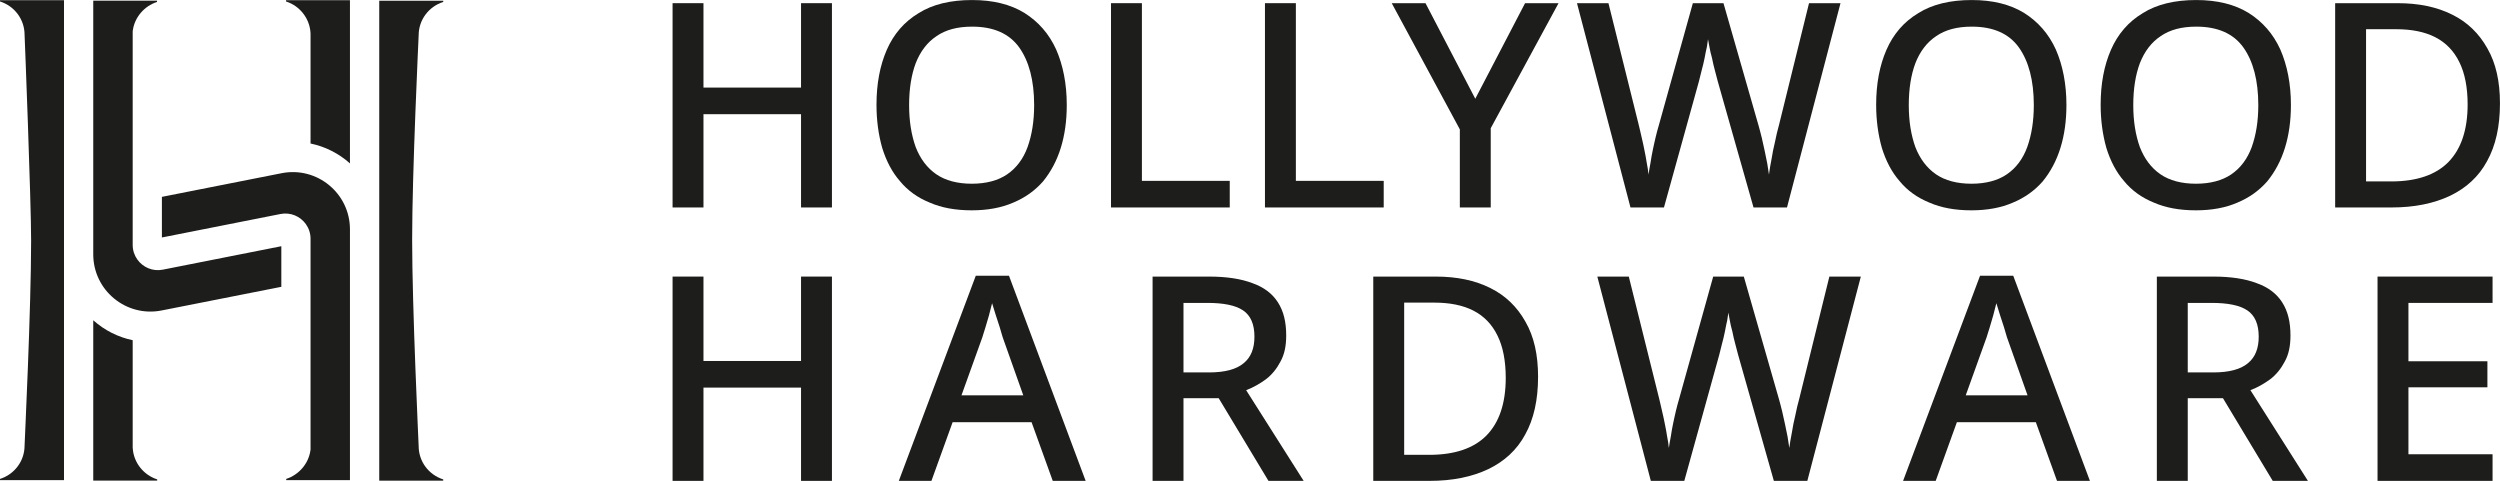
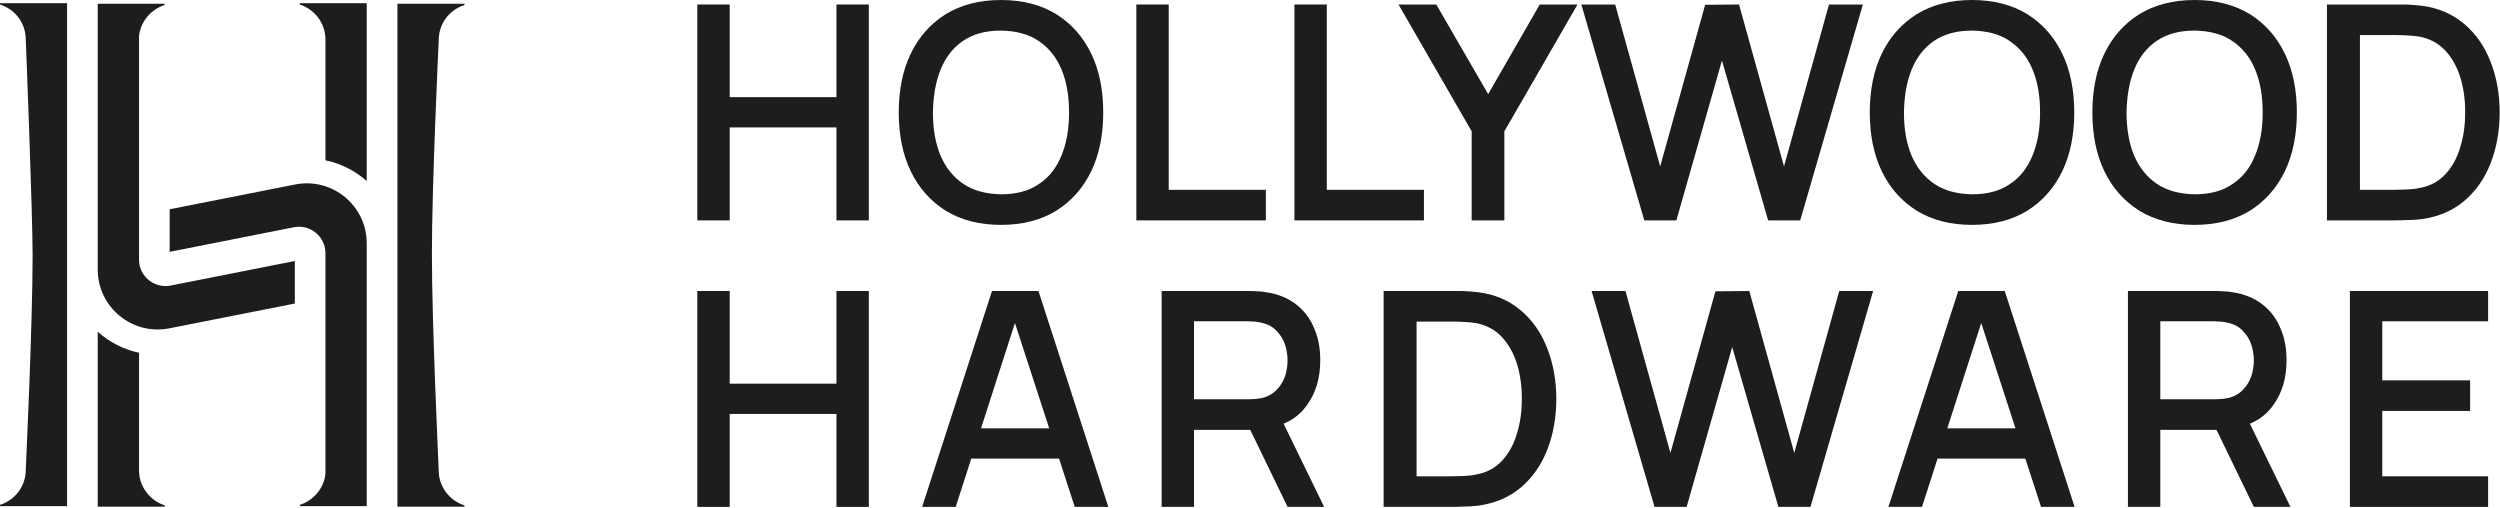
- <svg xmlns="http://www.w3.org/2000/svg" width="100%" height="100%" viewBox="0 0 4787 921" version="1.1" xml:space="preserve" style="fill-rule:evenodd;clip-rule:evenodd;stroke-linejoin:round;stroke-miterlimit:2;">
-   <g transform="matrix(1,0,0,1,-1773.17,-3706.29)">
+ <svg xmlns="http://www.w3.org/2000/svg" width="100%" height="100%" viewBox="0 0 4568 927" version="1.1" xml:space="preserve" style="fill-rule:evenodd;clip-rule:evenodd;stroke-linejoin:round;stroke-miterlimit:2;">
+   <g transform="matrix(1,0,0,1,-1773.17,-3700.86)">
    <g transform="matrix(4.16667,0,0,4.16667,0,0)">
      <g transform="matrix(1,0,0,1,9.06136,207.188)">
        <g transform="matrix(1,0,0,1,0,-207.556)">
          <g>
            <g transform="matrix(1,0,0,1,578.82,959.543)">
-               <path d="M-1.5,-69.563L-1.5,5.424C-6.545,0.928 -12.748,-2.291 -19.609,-3.718L-19.609,-54.256C-19.609,-54.295 -19.611,-54.334 -19.614,-54.372L-19.625,-54.521C-19.982,-61.174 -24.535,-66.969 -30.878,-68.994L-30.878,-69.563L-1.5,-69.563Z" style="fill:rgb(29,29,27);" />
+               <path d="M-1.5,-69.563L-1.5,8.424C-6.545,3.928 -12.748,0.751 -19.609,-0.676L-19.609,-54.256C-19.609,-54.295 -19.611,-54.334 -19.614,-54.372L-19.625,-54.521C-19.982,-61.174 -24.535,-66.969 -30.878,-68.994L-30.878,-69.563L-1.5,-69.563Z" style="fill:rgb(29,29,27);" />
            </g>
            <g transform="matrix(1,0,0,1,578.82,1081.38)">
              <path d="M-1.5,-86.119L-1.5,29.152L-30.788,29.152L-30.788,28.577C-24.916,26.676 -20.511,21.547 -19.665,15.471L-19.63,15.267C-19.616,15.184 -19.609,15.101 -19.609,15.017L-19.609,-81.791C-19.609,-84.322 -20.41,-86.632 -21.757,-88.512C-24.302,-92.062 -28.77,-94.085 -33.444,-93.154L-87.92,-82.368L-87.92,-101.036L-32.874,-111.912C-16.632,-115.116 -1.5,-102.677 -1.5,-86.119Z" style="fill:rgb(29,29,27);" />
            </g>
            <g transform="matrix(1,0,0,1,426.294,905.869)">
              <path d="M1.5,188.793C1.527,187.409 4.506,125.86 4.506,94.608C4.506,76.332 1.573,1.315 1.5,-0.042C1.482,-7.072 -3.097,-13.197 -9.794,-15.322L-9.794,-15.887L19.616,-15.887L19.616,204.665L-9.794,204.665L-9.794,204.1C-3.088,201.968 1.493,195.831 1.5,188.793Z" style="fill:rgb(29,29,27);" />
            </g>
            <g transform="matrix(1,0,0,1,490.244,1045.72)">
-               <path d="M-1.5,64.461L-1.5,65.03L-30.891,65.03L-30.891,-8.657C-25.683,-4.024 -19.465,-0.894 -12.769,0.497L-12.769,49.723C-12.769,49.762 -12.768,49.8 -12.765,49.839L-12.753,49.989C-12.396,56.641 -7.843,62.435 -1.5,64.461Z" style="fill:rgb(29,29,27);" />
+               <path d="M-1.5,64.461L-1.5,65.03L-30.891,65.03L-30.891,-11.657C-25.683,-7.024 -19.465,-3.848 -12.769,-2.457L-12.769,49.723C-12.769,49.762 -12.768,49.8 -12.765,49.839L-12.753,49.989C-12.396,56.641 -7.843,62.435 -1.5,64.461Z" style="fill:rgb(29,29,27);" />
            </g>
            <g transform="matrix(1,0,0,1,547.286,924.915)">
              <path d="M-1.5,78.111L-1.5,96.767L-56.546,107.643C-72.788,110.847 -87.933,98.419 -87.933,81.849L-87.933,-34.716L-58.632,-34.716L-58.632,-34.142C-64.504,-32.241 -68.91,-27.111 -69.756,-21.035L-69.79,-20.83C-69.804,-20.747 -69.811,-20.664 -69.811,-20.581L-69.811,77.521C-69.811,80.054 -69.009,82.363 -67.662,84.242C-65.118,87.792 -60.65,89.816 -55.976,88.884L-1.5,78.111Z" style="fill:rgb(29,29,27);" />
            </g>
            <g transform="matrix(1,0,0,1,610.395,1094.87)">
              <path d="M-1.5,-188.802C-1.544,-187.429 -4.495,-125.843 -4.495,-94.866C-4.495,-63.731 -1.543,-1.337 -1.5,0.025C-1.489,7.062 3.091,13.194 9.794,15.322L9.794,15.887L-19.616,15.887L-19.616,-204.665L9.794,-204.665L9.794,-204.1C3.091,-201.969 -1.489,-195.836 -1.5,-188.802Z" style="fill:rgb(29,29,27);" />
            </g>
          </g>
        </g>
        <g transform="matrix(0.233754,0,0,0.233754,6.42711,-808.826)">
          <g transform="matrix(562.5,0,0,562.5,3023.1,6787)">
-             <path d="M0.652,-0L0.544,-0L0.544,-0.326L0.203,-0.326L0.203,-0L0.095,-0L0.095,-0.714L0.203,-0.714L0.203,-0.419L0.544,-0.419L0.544,-0.714L0.652,-0.714L0.652,-0Z" style="fill:rgb(29,29,27);fill-rule:nonzero;" />
+             <path d="M0.07,-0L0.07,-0.72L0.178,-0.72L0.178,-0.411L0.534,-0.411L0.534,-0.72L0.642,-0.72L0.642,-0L0.534,-0L0.534,-0.31L0.178,-0.31L0.178,-0L0.07,-0Z" style="fill:rgb(29,29,27);fill-rule:nonzero;" />
          </g>
-           <g transform="matrix(562.5,0,0,562.5,3443.7,6787)">
-             <path d="M0.725,-0.358C0.725,-0.303 0.718,-0.253 0.704,-0.208C0.69,-0.163 0.669,-0.124 0.642,-0.091C0.614,-0.059 0.579,-0.034 0.538,-0.017C0.497,0.001 0.448,0.01 0.393,0.01C0.336,0.01 0.287,0.001 0.246,-0.017C0.204,-0.034 0.169,-0.059 0.142,-0.092C0.114,-0.124 0.094,-0.163 0.08,-0.208C0.067,-0.254 0.06,-0.304 0.06,-0.359C0.06,-0.432 0.072,-0.496 0.096,-0.551C0.12,-0.606 0.157,-0.649 0.207,-0.679C0.256,-0.71 0.319,-0.725 0.394,-0.725C0.467,-0.725 0.528,-0.71 0.577,-0.68C0.626,-0.649 0.663,-0.607 0.688,-0.552C0.712,-0.497 0.725,-0.432 0.725,-0.358ZM0.174,-0.358C0.174,-0.301 0.182,-0.253 0.197,-0.211C0.213,-0.17 0.237,-0.138 0.269,-0.116C0.301,-0.094 0.343,-0.083 0.393,-0.083C0.443,-0.083 0.485,-0.094 0.517,-0.116C0.549,-0.138 0.573,-0.17 0.588,-0.211C0.603,-0.253 0.611,-0.301 0.611,-0.358C0.611,-0.444 0.593,-0.511 0.559,-0.559C0.524,-0.608 0.469,-0.632 0.394,-0.632C0.343,-0.632 0.302,-0.621 0.27,-0.599C0.237,-0.577 0.213,-0.545 0.197,-0.504C0.182,-0.464 0.174,-0.415 0.174,-0.358Z" style="fill:rgb(29,29,27);fill-rule:nonzero;" />
+           <g transform="matrix(562.5,0,0,562.5,3423.48,6787)">
+             <path d="M0.371,0.015C0.299,0.015 0.238,-0.001 0.187,-0.032C0.136,-0.064 0.097,-0.108 0.07,-0.164C0.043,-0.22 0.03,-0.286 0.03,-0.36C0.03,-0.434 0.043,-0.5 0.07,-0.556C0.097,-0.612 0.136,-0.656 0.187,-0.688C0.238,-0.719 0.299,-0.735 0.371,-0.735C0.443,-0.735 0.504,-0.719 0.555,-0.688C0.606,-0.656 0.645,-0.612 0.672,-0.556C0.699,-0.5 0.712,-0.434 0.712,-0.36C0.712,-0.286 0.699,-0.22 0.672,-0.164C0.645,-0.108 0.606,-0.064 0.555,-0.032C0.504,-0.001 0.443,0.015 0.371,0.015ZM0.371,-0.087C0.422,-0.087 0.464,-0.098 0.497,-0.121C0.531,-0.143 0.556,-0.175 0.573,-0.217C0.59,-0.258 0.598,-0.306 0.598,-0.36C0.598,-0.415 0.59,-0.462 0.573,-0.503C0.556,-0.544 0.531,-0.575 0.497,-0.598C0.464,-0.621 0.422,-0.632 0.371,-0.633C0.321,-0.633 0.279,-0.622 0.245,-0.599C0.212,-0.577 0.187,-0.545 0.17,-0.504C0.153,-0.462 0.145,-0.415 0.144,-0.36C0.144,-0.306 0.152,-0.258 0.169,-0.217C0.186,-0.177 0.211,-0.145 0.245,-0.122C0.279,-0.099 0.321,-0.088 0.371,-0.087Z" style="fill:rgb(29,29,27);fill-rule:nonzero;" />
          </g>
-           <g transform="matrix(562.5,0,0,562.5,3885.04,6787)">
-             <path d="M0.095,-0L0.095,-0.714L0.203,-0.714L0.203,-0.093L0.51,-0.093L0.51,-0L0.095,-0Z" style="fill:rgb(29,29,27);fill-rule:nonzero;" />
+           <g transform="matrix(562.5,0,0,562.5,3841.08,6787)">
+             <path d="M0.08,-0L0.08,-0.72L0.188,-0.72L0.188,-0.102L0.512,-0.102L0.512,-0L0.08,-0Z" style="fill:rgb(29,29,27);fill-rule:nonzero;" />
          </g>
-           <g transform="matrix(562.5,0,0,562.5,4187.72,6787)">
-             <path d="M0.095,-0L0.095,-0.714L0.203,-0.714L0.203,-0.093L0.51,-0.093L0.51,-0L0.095,-0Z" style="fill:rgb(29,29,27);fill-rule:nonzero;" />
+           <g transform="matrix(562.5,0,0,562.5,4137.63,6787)">
+             <path d="M0.08,-0L0.08,-0.72L0.188,-0.72L0.188,-0.102L0.512,-0.102L0.512,-0L0.08,-0Z" style="fill:rgb(29,29,27);fill-rule:nonzero;" />
          </g>
-           <g transform="matrix(562.5,0,0,562.5,4490.39,6787)">
-             <path d="M0.292,-0.38L0.466,-0.714L0.583,-0.714L0.346,-0.277L0.346,-0L0.238,-0L0.238,-0.273L0,-0.714L0.118,-0.714L0.292,-0.38Z" style="fill:rgb(29,29,27);fill-rule:nonzero;" />
+           <g transform="matrix(562.5,0,0,562.5,4377.93,6787)">
+             <path d="M0.244,-0L0.244,-0.297L0,-0.72L0.126,-0.72L0.299,-0.421L0.471,-0.72L0.597,-0.72L0.353,-0.297L0.353,-0L0.244,-0Z" style="fill:rgb(29,29,27);fill-rule:nonzero;" />
          </g>
-           <g transform="matrix(562.5,0,0,562.5,4849.51,6787)">
-             <path d="M0.93,-0.714L0.743,-0L0.626,-0L0.501,-0.441C0.498,-0.452 0.495,-0.465 0.491,-0.479C0.487,-0.493 0.484,-0.507 0.481,-0.522C0.477,-0.536 0.474,-0.549 0.472,-0.561C0.47,-0.573 0.468,-0.582 0.467,-0.588C0.466,-0.582 0.465,-0.573 0.463,-0.561C0.46,-0.55 0.458,-0.537 0.455,-0.522C0.452,-0.508 0.449,-0.494 0.445,-0.48C0.441,-0.465 0.438,-0.452 0.435,-0.44L0.313,-0L0.196,-0L0.009,-0.714L0.119,-0.714L0.225,-0.288C0.228,-0.274 0.232,-0.26 0.235,-0.245C0.239,-0.229 0.242,-0.214 0.245,-0.199C0.248,-0.184 0.251,-0.169 0.253,-0.155C0.256,-0.14 0.258,-0.127 0.259,-0.115C0.261,-0.128 0.263,-0.141 0.266,-0.156C0.268,-0.171 0.271,-0.186 0.274,-0.201C0.277,-0.217 0.281,-0.232 0.284,-0.246C0.288,-0.261 0.291,-0.275 0.295,-0.287L0.414,-0.714L0.521,-0.714L0.644,-0.285C0.648,-0.272 0.651,-0.258 0.655,-0.243C0.658,-0.228 0.662,-0.213 0.665,-0.198C0.668,-0.183 0.671,-0.168 0.674,-0.154C0.676,-0.139 0.678,-0.127 0.68,-0.115C0.682,-0.131 0.685,-0.149 0.689,-0.169C0.692,-0.188 0.696,-0.209 0.701,-0.229C0.705,-0.25 0.71,-0.27 0.715,-0.288L0.82,-0.714L0.93,-0.714Z" style="fill:rgb(29,29,27);fill-rule:nonzero;" />
+           <g transform="matrix(562.5,0,0,562.5,4713.58,6787)">
+             <path d="M0.223,-0L0.013,-0.72L0.126,-0.72L0.276,-0.18L0.426,-0.719L0.539,-0.72L0.689,-0.18L0.839,-0.72L0.952,-0.72L0.743,-0L0.636,-0L0.482,-0.533L0.33,-0L0.223,-0Z" style="fill:rgb(29,29,27);fill-rule:nonzero;" />
          </g>
-           <g transform="matrix(562.5,0,0,562.5,5409,6787)">
-             <path d="M0.725,-0.358C0.725,-0.303 0.718,-0.253 0.704,-0.208C0.69,-0.163 0.669,-0.124 0.642,-0.091C0.614,-0.059 0.579,-0.034 0.538,-0.017C0.497,0.001 0.448,0.01 0.393,0.01C0.336,0.01 0.287,0.001 0.246,-0.017C0.204,-0.034 0.169,-0.059 0.142,-0.092C0.114,-0.124 0.094,-0.163 0.08,-0.208C0.067,-0.254 0.06,-0.304 0.06,-0.359C0.06,-0.432 0.072,-0.496 0.096,-0.551C0.12,-0.606 0.157,-0.649 0.207,-0.679C0.256,-0.71 0.319,-0.725 0.394,-0.725C0.467,-0.725 0.528,-0.71 0.577,-0.68C0.626,-0.649 0.663,-0.607 0.688,-0.552C0.712,-0.497 0.725,-0.432 0.725,-0.358ZM0.174,-0.358C0.174,-0.301 0.182,-0.253 0.197,-0.211C0.213,-0.17 0.237,-0.138 0.269,-0.116C0.301,-0.094 0.343,-0.083 0.393,-0.083C0.443,-0.083 0.485,-0.094 0.517,-0.116C0.549,-0.138 0.573,-0.17 0.588,-0.211C0.603,-0.253 0.611,-0.301 0.611,-0.358C0.611,-0.444 0.593,-0.511 0.559,-0.559C0.524,-0.608 0.469,-0.632 0.394,-0.632C0.343,-0.632 0.302,-0.621 0.27,-0.599C0.237,-0.577 0.213,-0.545 0.197,-0.504C0.182,-0.464 0.174,-0.415 0.174,-0.358Z" style="fill:rgb(29,29,27);fill-rule:nonzero;" />
+           <g transform="matrix(562.5,0,0,562.5,5245.14,6787)">
+             <path d="M0.371,0.015C0.299,0.015 0.238,-0.001 0.187,-0.032C0.136,-0.064 0.097,-0.108 0.07,-0.164C0.043,-0.22 0.03,-0.286 0.03,-0.36C0.03,-0.434 0.043,-0.5 0.07,-0.556C0.097,-0.612 0.136,-0.656 0.187,-0.688C0.238,-0.719 0.299,-0.735 0.371,-0.735C0.443,-0.735 0.504,-0.719 0.555,-0.688C0.606,-0.656 0.645,-0.612 0.672,-0.556C0.699,-0.5 0.712,-0.434 0.712,-0.36C0.712,-0.286 0.699,-0.22 0.672,-0.164C0.645,-0.108 0.606,-0.064 0.555,-0.032C0.504,-0.001 0.443,0.015 0.371,0.015ZM0.371,-0.087C0.422,-0.087 0.464,-0.098 0.497,-0.121C0.531,-0.143 0.556,-0.175 0.573,-0.217C0.59,-0.258 0.598,-0.306 0.598,-0.36C0.598,-0.415 0.59,-0.462 0.573,-0.503C0.556,-0.544 0.531,-0.575 0.497,-0.598C0.464,-0.621 0.422,-0.632 0.371,-0.633C0.321,-0.633 0.279,-0.622 0.245,-0.599C0.212,-0.577 0.187,-0.545 0.17,-0.504C0.153,-0.462 0.145,-0.415 0.144,-0.36C0.144,-0.306 0.152,-0.258 0.169,-0.217C0.186,-0.177 0.211,-0.145 0.245,-0.122C0.279,-0.099 0.321,-0.088 0.371,-0.087Z" style="fill:rgb(29,29,27);fill-rule:nonzero;" />
          </g>
-           <g transform="matrix(562.5,0,0,562.5,5850.34,6787)">
-             <path d="M0.725,-0.358C0.725,-0.303 0.718,-0.253 0.704,-0.208C0.69,-0.163 0.669,-0.124 0.642,-0.091C0.614,-0.059 0.579,-0.034 0.538,-0.017C0.497,0.001 0.448,0.01 0.393,0.01C0.336,0.01 0.287,0.001 0.246,-0.017C0.204,-0.034 0.169,-0.059 0.142,-0.092C0.114,-0.124 0.094,-0.163 0.08,-0.208C0.067,-0.254 0.06,-0.304 0.06,-0.359C0.06,-0.432 0.072,-0.496 0.096,-0.551C0.12,-0.606 0.157,-0.649 0.207,-0.679C0.256,-0.71 0.319,-0.725 0.394,-0.725C0.467,-0.725 0.528,-0.71 0.577,-0.68C0.626,-0.649 0.663,-0.607 0.688,-0.552C0.712,-0.497 0.725,-0.432 0.725,-0.358ZM0.174,-0.358C0.174,-0.301 0.182,-0.253 0.197,-0.211C0.213,-0.17 0.237,-0.138 0.269,-0.116C0.301,-0.094 0.343,-0.083 0.393,-0.083C0.443,-0.083 0.485,-0.094 0.517,-0.116C0.549,-0.138 0.573,-0.17 0.588,-0.211C0.603,-0.253 0.611,-0.301 0.611,-0.358C0.611,-0.444 0.593,-0.511 0.559,-0.559C0.524,-0.608 0.469,-0.632 0.394,-0.632C0.343,-0.632 0.302,-0.621 0.27,-0.599C0.237,-0.577 0.213,-0.545 0.197,-0.504C0.182,-0.464 0.174,-0.415 0.174,-0.358Z" style="fill:rgb(29,29,27);fill-rule:nonzero;" />
+           <g transform="matrix(562.5,0,0,562.5,5662.74,6787)">
+             <path d="M0.371,0.015C0.299,0.015 0.238,-0.001 0.187,-0.032C0.136,-0.064 0.097,-0.108 0.07,-0.164C0.043,-0.22 0.03,-0.286 0.03,-0.36C0.03,-0.434 0.043,-0.5 0.07,-0.556C0.097,-0.612 0.136,-0.656 0.187,-0.688C0.238,-0.719 0.299,-0.735 0.371,-0.735C0.443,-0.735 0.504,-0.719 0.555,-0.688C0.606,-0.656 0.645,-0.612 0.672,-0.556C0.699,-0.5 0.712,-0.434 0.712,-0.36C0.712,-0.286 0.699,-0.22 0.672,-0.164C0.645,-0.108 0.606,-0.064 0.555,-0.032C0.504,-0.001 0.443,0.015 0.371,0.015ZM0.371,-0.087C0.422,-0.087 0.464,-0.098 0.497,-0.121C0.531,-0.143 0.556,-0.175 0.573,-0.217C0.59,-0.258 0.598,-0.306 0.598,-0.36C0.598,-0.415 0.59,-0.462 0.573,-0.503C0.556,-0.544 0.531,-0.575 0.497,-0.598C0.464,-0.621 0.422,-0.632 0.371,-0.633C0.321,-0.633 0.279,-0.622 0.245,-0.599C0.212,-0.577 0.187,-0.545 0.17,-0.504C0.153,-0.462 0.145,-0.415 0.144,-0.36C0.144,-0.306 0.152,-0.258 0.169,-0.217C0.186,-0.177 0.211,-0.145 0.245,-0.122C0.279,-0.099 0.321,-0.088 0.371,-0.087Z" style="fill:rgb(29,29,27);fill-rule:nonzero;" />
          </g>
-           <g transform="matrix(562.5,0,0,562.5,6291.68,6787)">
-             <path d="M0.671,-0.364C0.671,-0.283 0.656,-0.216 0.626,-0.162C0.597,-0.108 0.553,-0.068 0.497,-0.041C0.44,-0.014 0.372,-0 0.292,-0L0.095,-0L0.095,-0.714L0.313,-0.714C0.387,-0.714 0.45,-0.701 0.504,-0.674C0.557,-0.648 0.598,-0.608 0.627,-0.556C0.657,-0.504 0.671,-0.44 0.671,-0.364ZM0.558,-0.36C0.558,-0.42 0.548,-0.47 0.529,-0.508C0.51,-0.547 0.482,-0.576 0.445,-0.595C0.408,-0.614 0.362,-0.623 0.308,-0.623L0.203,-0.623L0.203,-0.091L0.291,-0.091C0.38,-0.091 0.447,-0.114 0.491,-0.159C0.535,-0.204 0.558,-0.271 0.558,-0.36Z" style="fill:rgb(29,29,27);fill-rule:nonzero;" />
+           <g transform="matrix(562.5,0,0,562.5,6080.34,6787)">
+             <path d="M0.07,-0L0.07,-0.72L0.296,-0.72C0.303,-0.72 0.315,-0.72 0.333,-0.72C0.351,-0.719 0.369,-0.718 0.385,-0.716C0.442,-0.709 0.489,-0.688 0.528,-0.655C0.567,-0.622 0.596,-0.58 0.616,-0.528C0.636,-0.477 0.646,-0.421 0.646,-0.36C0.646,-0.299 0.636,-0.243 0.616,-0.191C0.596,-0.14 0.567,-0.098 0.528,-0.065C0.489,-0.032 0.442,-0.012 0.385,-0.004C0.369,-0.002 0.351,-0.001 0.333,-0.001C0.315,-0 0.303,-0 0.296,-0L0.07,-0ZM0.18,-0.102L0.296,-0.102C0.307,-0.102 0.321,-0.103 0.336,-0.103C0.352,-0.104 0.366,-0.105 0.378,-0.108C0.414,-0.114 0.443,-0.13 0.466,-0.155C0.488,-0.179 0.505,-0.21 0.515,-0.246C0.526,-0.281 0.531,-0.32 0.531,-0.36C0.531,-0.402 0.526,-0.44 0.515,-0.476C0.504,-0.512 0.487,-0.542 0.465,-0.566C0.442,-0.591 0.413,-0.606 0.378,-0.613C0.366,-0.615 0.352,-0.616 0.336,-0.617C0.32,-0.618 0.307,-0.618 0.296,-0.618L0.18,-0.618L0.18,-0.102Z" style="fill:rgb(29,29,27);fill-rule:nonzero;" />
          </g>
-           <g transform="matrix(562.5,0,0,562.5,6702.91,6787)">
+           <g transform="matrix(562.5,0,0,562.5,6469.93,6787)">
                    </g>
          <g transform="matrix(562.5,0,0,562.5,3023.1,7324.5)">
-             <path d="M0.652,-0L0.544,-0L0.544,-0.326L0.203,-0.326L0.203,-0L0.095,-0L0.095,-0.714L0.203,-0.714L0.203,-0.419L0.544,-0.419L0.544,-0.714L0.652,-0.714L0.652,-0Z" style="fill:rgb(29,29,27);fill-rule:nonzero;" />
+             <path d="M0.07,-0L0.07,-0.72L0.178,-0.72L0.178,-0.411L0.534,-0.411L0.534,-0.72L0.642,-0.72L0.642,-0L0.534,-0L0.534,-0.31L0.178,-0.31L0.178,-0L0.07,-0Z" style="fill:rgb(29,29,27);fill-rule:nonzero;" />
          </g>
-           <g transform="matrix(562.5,0,0,562.5,3521.33,7324.5)">
-             <path d="M0.538,-0L0.464,-0.205L0.188,-0.205L0.114,-0L0,-0L0.269,-0.717L0.385,-0.717L0.653,-0L0.538,-0ZM0.435,-0.299L0.363,-0.502C0.361,-0.51 0.357,-0.521 0.353,-0.536C0.348,-0.551 0.343,-0.566 0.338,-0.582C0.333,-0.598 0.329,-0.611 0.326,-0.621C0.323,-0.608 0.319,-0.593 0.315,-0.578C0.31,-0.562 0.306,-0.548 0.302,-0.534C0.298,-0.52 0.294,-0.51 0.292,-0.502L0.219,-0.299L0.435,-0.299Z" style="fill:rgb(29,29,27);fill-rule:nonzero;" />
+           <g transform="matrix(562.5,0,0,562.5,3472.98,7324.5)">
+             <path d="M0.02,-0L0.253,-0.72L0.408,-0.72L0.641,-0L0.529,-0L0.316,-0.655L0.343,-0.655L0.132,-0L0.02,-0ZM0.142,-0.161L0.142,-0.262L0.519,-0.262L0.519,-0.161L0.142,-0.161Z" style="fill:rgb(29,29,27);fill-rule:nonzero;" />
          </g>
-           <g transform="matrix(562.5,0,0,562.5,3966.79,7324.5)">
-             <path d="M0.293,-0.714C0.354,-0.714 0.405,-0.706 0.444,-0.691C0.484,-0.677 0.514,-0.654 0.533,-0.624C0.553,-0.593 0.562,-0.555 0.562,-0.508C0.562,-0.472 0.556,-0.442 0.542,-0.417C0.529,-0.392 0.512,-0.371 0.491,-0.355C0.469,-0.339 0.446,-0.326 0.422,-0.317L0.623,-0L0.5,-0L0.326,-0.289L0.203,-0.289L0.203,-0L0.095,-0L0.095,-0.714L0.293,-0.714ZM0.286,-0.622L0.203,-0.622L0.203,-0.379L0.292,-0.379C0.348,-0.379 0.388,-0.39 0.413,-0.411C0.439,-0.432 0.451,-0.463 0.451,-0.504C0.451,-0.547 0.438,-0.578 0.411,-0.596C0.384,-0.614 0.342,-0.622 0.286,-0.622Z" style="fill:rgb(29,29,27);fill-rule:nonzero;" />
+           <g transform="matrix(562.5,0,0,562.5,3894.18,7324.5)">
+             <path d="M0.07,-0L0.07,-0.72L0.362,-0.72C0.369,-0.72 0.378,-0.72 0.389,-0.719C0.399,-0.719 0.409,-0.718 0.418,-0.716C0.459,-0.71 0.492,-0.696 0.519,-0.675C0.546,-0.654 0.566,-0.627 0.579,-0.595C0.593,-0.563 0.599,-0.528 0.599,-0.489C0.599,-0.431 0.585,-0.381 0.555,-0.34C0.526,-0.298 0.482,-0.272 0.422,-0.262L0.378,-0.257L0.178,-0.257L0.178,-0L0.07,-0ZM0.49,-0L0.348,-0.293L0.456,-0.32L0.612,-0L0.49,-0ZM0.178,-0.359L0.358,-0.359C0.365,-0.359 0.372,-0.359 0.38,-0.36C0.388,-0.36 0.396,-0.362 0.404,-0.363C0.425,-0.368 0.442,-0.378 0.454,-0.391C0.467,-0.404 0.476,-0.42 0.482,-0.437C0.487,-0.454 0.49,-0.471 0.49,-0.489C0.49,-0.506 0.487,-0.523 0.482,-0.54C0.476,-0.558 0.467,-0.573 0.454,-0.586C0.442,-0.6 0.425,-0.609 0.404,-0.614C0.396,-0.616 0.388,-0.617 0.38,-0.618C0.372,-0.618 0.365,-0.619 0.358,-0.619L0.178,-0.619L0.178,-0.359Z" style="fill:rgb(29,29,27);fill-rule:nonzero;" />
          </g>
-           <g transform="matrix(562.5,0,0,562.5,4400.65,7324.5)">
-             <path d="M0.671,-0.364C0.671,-0.283 0.656,-0.216 0.626,-0.162C0.597,-0.108 0.553,-0.068 0.497,-0.041C0.44,-0.014 0.372,-0 0.292,-0L0.095,-0L0.095,-0.714L0.313,-0.714C0.387,-0.714 0.45,-0.701 0.504,-0.674C0.557,-0.648 0.598,-0.608 0.627,-0.556C0.657,-0.504 0.671,-0.44 0.671,-0.364ZM0.558,-0.36C0.558,-0.42 0.548,-0.47 0.529,-0.508C0.51,-0.547 0.482,-0.576 0.445,-0.595C0.408,-0.614 0.362,-0.623 0.308,-0.623L0.203,-0.623L0.203,-0.091L0.291,-0.091C0.38,-0.091 0.447,-0.114 0.491,-0.159C0.535,-0.204 0.558,-0.271 0.558,-0.36Z" style="fill:rgb(29,29,27);fill-rule:nonzero;" />
+           <g transform="matrix(562.5,0,0,562.5,4310.6,7324.5)">
+             <path d="M0.07,-0L0.07,-0.72L0.296,-0.72C0.303,-0.72 0.315,-0.72 0.333,-0.72C0.351,-0.719 0.369,-0.718 0.385,-0.716C0.442,-0.709 0.489,-0.688 0.528,-0.655C0.567,-0.622 0.596,-0.58 0.616,-0.528C0.636,-0.477 0.646,-0.421 0.646,-0.36C0.646,-0.299 0.636,-0.243 0.616,-0.191C0.596,-0.14 0.567,-0.098 0.528,-0.065C0.489,-0.032 0.442,-0.012 0.385,-0.004C0.369,-0.002 0.351,-0.001 0.333,-0.001C0.315,-0 0.303,-0 0.296,-0L0.07,-0ZM0.18,-0.102L0.296,-0.102C0.307,-0.102 0.321,-0.103 0.336,-0.103C0.352,-0.104 0.366,-0.105 0.378,-0.108C0.414,-0.114 0.443,-0.13 0.466,-0.155C0.488,-0.179 0.505,-0.21 0.515,-0.246C0.526,-0.281 0.531,-0.32 0.531,-0.36C0.531,-0.402 0.526,-0.44 0.515,-0.476C0.504,-0.512 0.487,-0.542 0.465,-0.566C0.442,-0.591 0.413,-0.606 0.378,-0.613C0.366,-0.615 0.352,-0.616 0.336,-0.617C0.32,-0.618 0.307,-0.618 0.296,-0.618L0.18,-0.618L0.18,-0.102Z" style="fill:rgb(29,29,27);fill-rule:nonzero;" />
          </g>
-           <g transform="matrix(562.5,0,0,562.5,4889.5,7324.5)">
-             <path d="M0.93,-0.714L0.743,-0L0.626,-0L0.501,-0.441C0.498,-0.452 0.495,-0.465 0.491,-0.479C0.487,-0.493 0.484,-0.507 0.481,-0.522C0.477,-0.536 0.474,-0.549 0.472,-0.561C0.47,-0.573 0.468,-0.582 0.467,-0.588C0.466,-0.582 0.465,-0.573 0.463,-0.561C0.46,-0.55 0.458,-0.537 0.455,-0.522C0.452,-0.508 0.449,-0.494 0.445,-0.48C0.441,-0.465 0.438,-0.452 0.435,-0.44L0.313,-0L0.196,-0L0.009,-0.714L0.119,-0.714L0.225,-0.288C0.228,-0.274 0.232,-0.26 0.235,-0.245C0.239,-0.229 0.242,-0.214 0.245,-0.199C0.248,-0.184 0.251,-0.169 0.253,-0.155C0.256,-0.14 0.258,-0.127 0.259,-0.115C0.261,-0.128 0.263,-0.141 0.266,-0.156C0.268,-0.171 0.271,-0.186 0.274,-0.201C0.277,-0.217 0.281,-0.232 0.284,-0.246C0.288,-0.261 0.291,-0.275 0.295,-0.287L0.414,-0.714L0.521,-0.714L0.644,-0.285C0.648,-0.272 0.651,-0.258 0.655,-0.243C0.658,-0.228 0.662,-0.213 0.665,-0.198C0.668,-0.183 0.671,-0.168 0.674,-0.154C0.676,-0.139 0.678,-0.127 0.68,-0.115C0.682,-0.131 0.685,-0.149 0.689,-0.169C0.692,-0.188 0.696,-0.209 0.701,-0.229C0.705,-0.25 0.71,-0.27 0.715,-0.288L0.82,-0.714L0.93,-0.714Z" style="fill:rgb(29,29,27);fill-rule:nonzero;" />
+           <g transform="matrix(562.5,0,0,562.5,4732.82,7324.5)">
+             <path d="M0.223,-0L0.013,-0.72L0.126,-0.72L0.276,-0.18L0.426,-0.719L0.539,-0.72L0.689,-0.18L0.839,-0.72L0.952,-0.72L0.743,-0L0.636,-0L0.482,-0.533L0.33,-0L0.223,-0Z" style="fill:rgb(29,29,27);fill-rule:nonzero;" />
          </g>
-           <g transform="matrix(562.5,0,0,562.5,5495.68,7324.5)">
-             <path d="M0.538,-0L0.464,-0.205L0.188,-0.205L0.114,-0L0,-0L0.269,-0.717L0.385,-0.717L0.653,-0L0.538,-0ZM0.435,-0.299L0.363,-0.502C0.361,-0.51 0.357,-0.521 0.353,-0.536C0.348,-0.551 0.343,-0.566 0.338,-0.582C0.333,-0.598 0.329,-0.611 0.326,-0.621C0.323,-0.608 0.319,-0.593 0.315,-0.578C0.31,-0.562 0.306,-0.548 0.302,-0.534C0.298,-0.52 0.294,-0.51 0.292,-0.502L0.219,-0.299L0.435,-0.299Z" style="fill:rgb(29,29,27);fill-rule:nonzero;" />
+           <g transform="matrix(562.5,0,0,562.5,5285.75,7324.5)">
+             <path d="M0.02,-0L0.253,-0.72L0.408,-0.72L0.641,-0L0.529,-0L0.316,-0.655L0.343,-0.655L0.132,-0L0.02,-0ZM0.142,-0.161L0.142,-0.262L0.519,-0.262L0.519,-0.161L0.142,-0.161Z" style="fill:rgb(29,29,27);fill-rule:nonzero;" />
          </g>
-           <g transform="matrix(562.5,0,0,562.5,5941.14,7324.5)">
-             <path d="M0.293,-0.714C0.354,-0.714 0.405,-0.706 0.444,-0.691C0.484,-0.677 0.514,-0.654 0.533,-0.624C0.553,-0.593 0.562,-0.555 0.562,-0.508C0.562,-0.472 0.556,-0.442 0.542,-0.417C0.529,-0.392 0.512,-0.371 0.491,-0.355C0.469,-0.339 0.446,-0.326 0.422,-0.317L0.623,-0L0.5,-0L0.326,-0.289L0.203,-0.289L0.203,-0L0.095,-0L0.095,-0.714L0.293,-0.714ZM0.286,-0.622L0.203,-0.622L0.203,-0.379L0.292,-0.379C0.348,-0.379 0.388,-0.39 0.413,-0.411C0.439,-0.432 0.451,-0.463 0.451,-0.504C0.451,-0.547 0.438,-0.578 0.411,-0.596C0.384,-0.614 0.342,-0.622 0.286,-0.622Z" style="fill:rgb(29,29,27);fill-rule:nonzero;" />
+           <g transform="matrix(562.5,0,0,562.5,5706.95,7324.5)">
+             <path d="M0.07,-0L0.07,-0.72L0.362,-0.72C0.369,-0.72 0.378,-0.72 0.389,-0.719C0.399,-0.719 0.409,-0.718 0.418,-0.716C0.459,-0.71 0.492,-0.696 0.519,-0.675C0.546,-0.654 0.566,-0.627 0.579,-0.595C0.593,-0.563 0.599,-0.528 0.599,-0.489C0.599,-0.431 0.585,-0.381 0.555,-0.34C0.526,-0.298 0.482,-0.272 0.422,-0.262L0.378,-0.257L0.178,-0.257L0.178,-0L0.07,-0ZM0.49,-0L0.348,-0.293L0.456,-0.32L0.612,-0L0.49,-0ZM0.178,-0.359L0.358,-0.359C0.365,-0.359 0.372,-0.359 0.38,-0.36C0.388,-0.36 0.396,-0.362 0.404,-0.363C0.425,-0.368 0.442,-0.378 0.454,-0.391C0.467,-0.404 0.476,-0.42 0.482,-0.437C0.487,-0.454 0.49,-0.471 0.49,-0.489C0.49,-0.506 0.487,-0.523 0.482,-0.54C0.476,-0.558 0.467,-0.573 0.454,-0.586C0.442,-0.6 0.425,-0.609 0.404,-0.614C0.396,-0.616 0.388,-0.617 0.38,-0.618C0.372,-0.618 0.365,-0.619 0.358,-0.619L0.178,-0.619L0.178,-0.359Z" style="fill:rgb(29,29,27);fill-rule:nonzero;" />
          </g>
-           <g transform="matrix(562.5,0,0,562.5,6375,7324.5)">
-             <path d="M0.497,-0L0.095,-0L0.095,-0.714L0.497,-0.714L0.497,-0.622L0.203,-0.622L0.203,-0.418L0.479,-0.418L0.479,-0.327L0.203,-0.327L0.203,-0.093L0.497,-0.093L0.497,-0Z" style="fill:rgb(29,29,27);fill-rule:nonzero;" />
+           <g transform="matrix(562.5,0,0,562.5,6123.37,7324.5)">
+             <path d="M0.07,-0L0.07,-0.72L0.531,-0.72L0.531,-0.619L0.178,-0.619L0.178,-0.422L0.471,-0.422L0.471,-0.32L0.178,-0.32L0.178,-0.102L0.531,-0.102L0.531,-0L0.07,-0Z" style="fill:rgb(29,29,27);fill-rule:nonzero;" />
          </g>
-           <g transform="matrix(562.5,0,0,562.5,6688.48,7324.5)">
+           <g transform="matrix(562.5,0,0,562.5,6450.19,7324.5)">
                    </g>
        </g>
      </g>
    </g>
  </g>
</svg>
